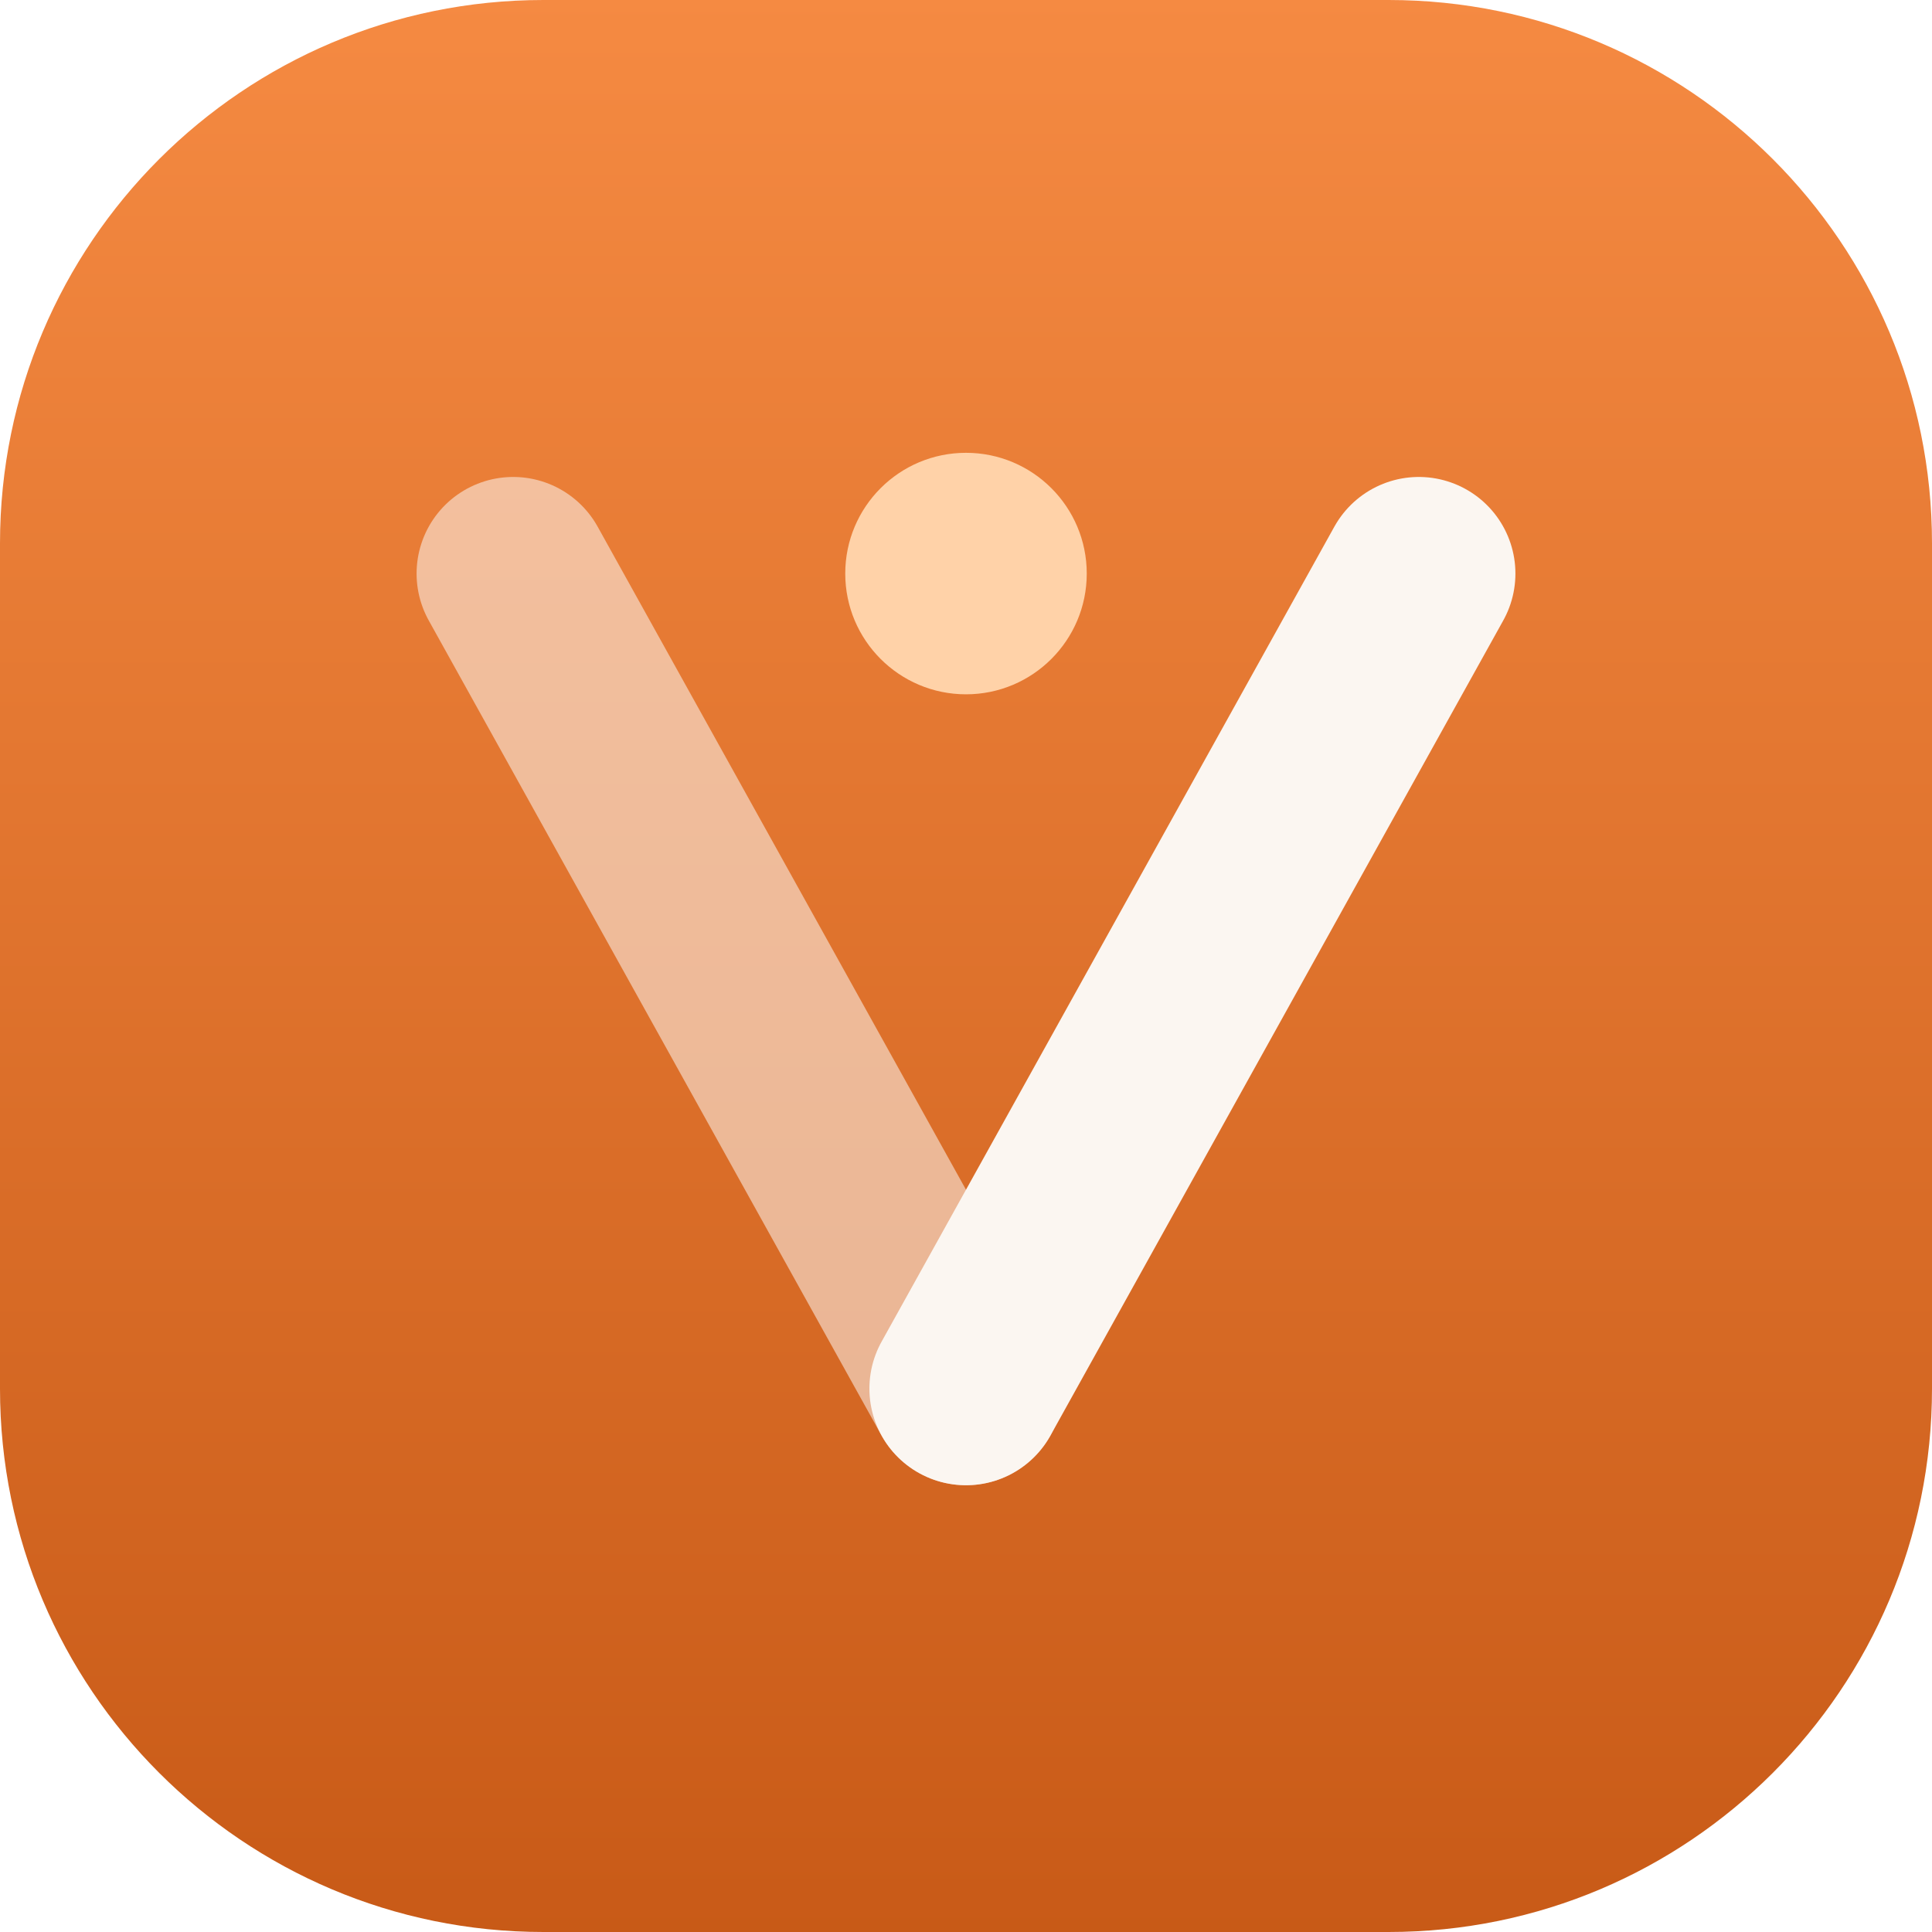
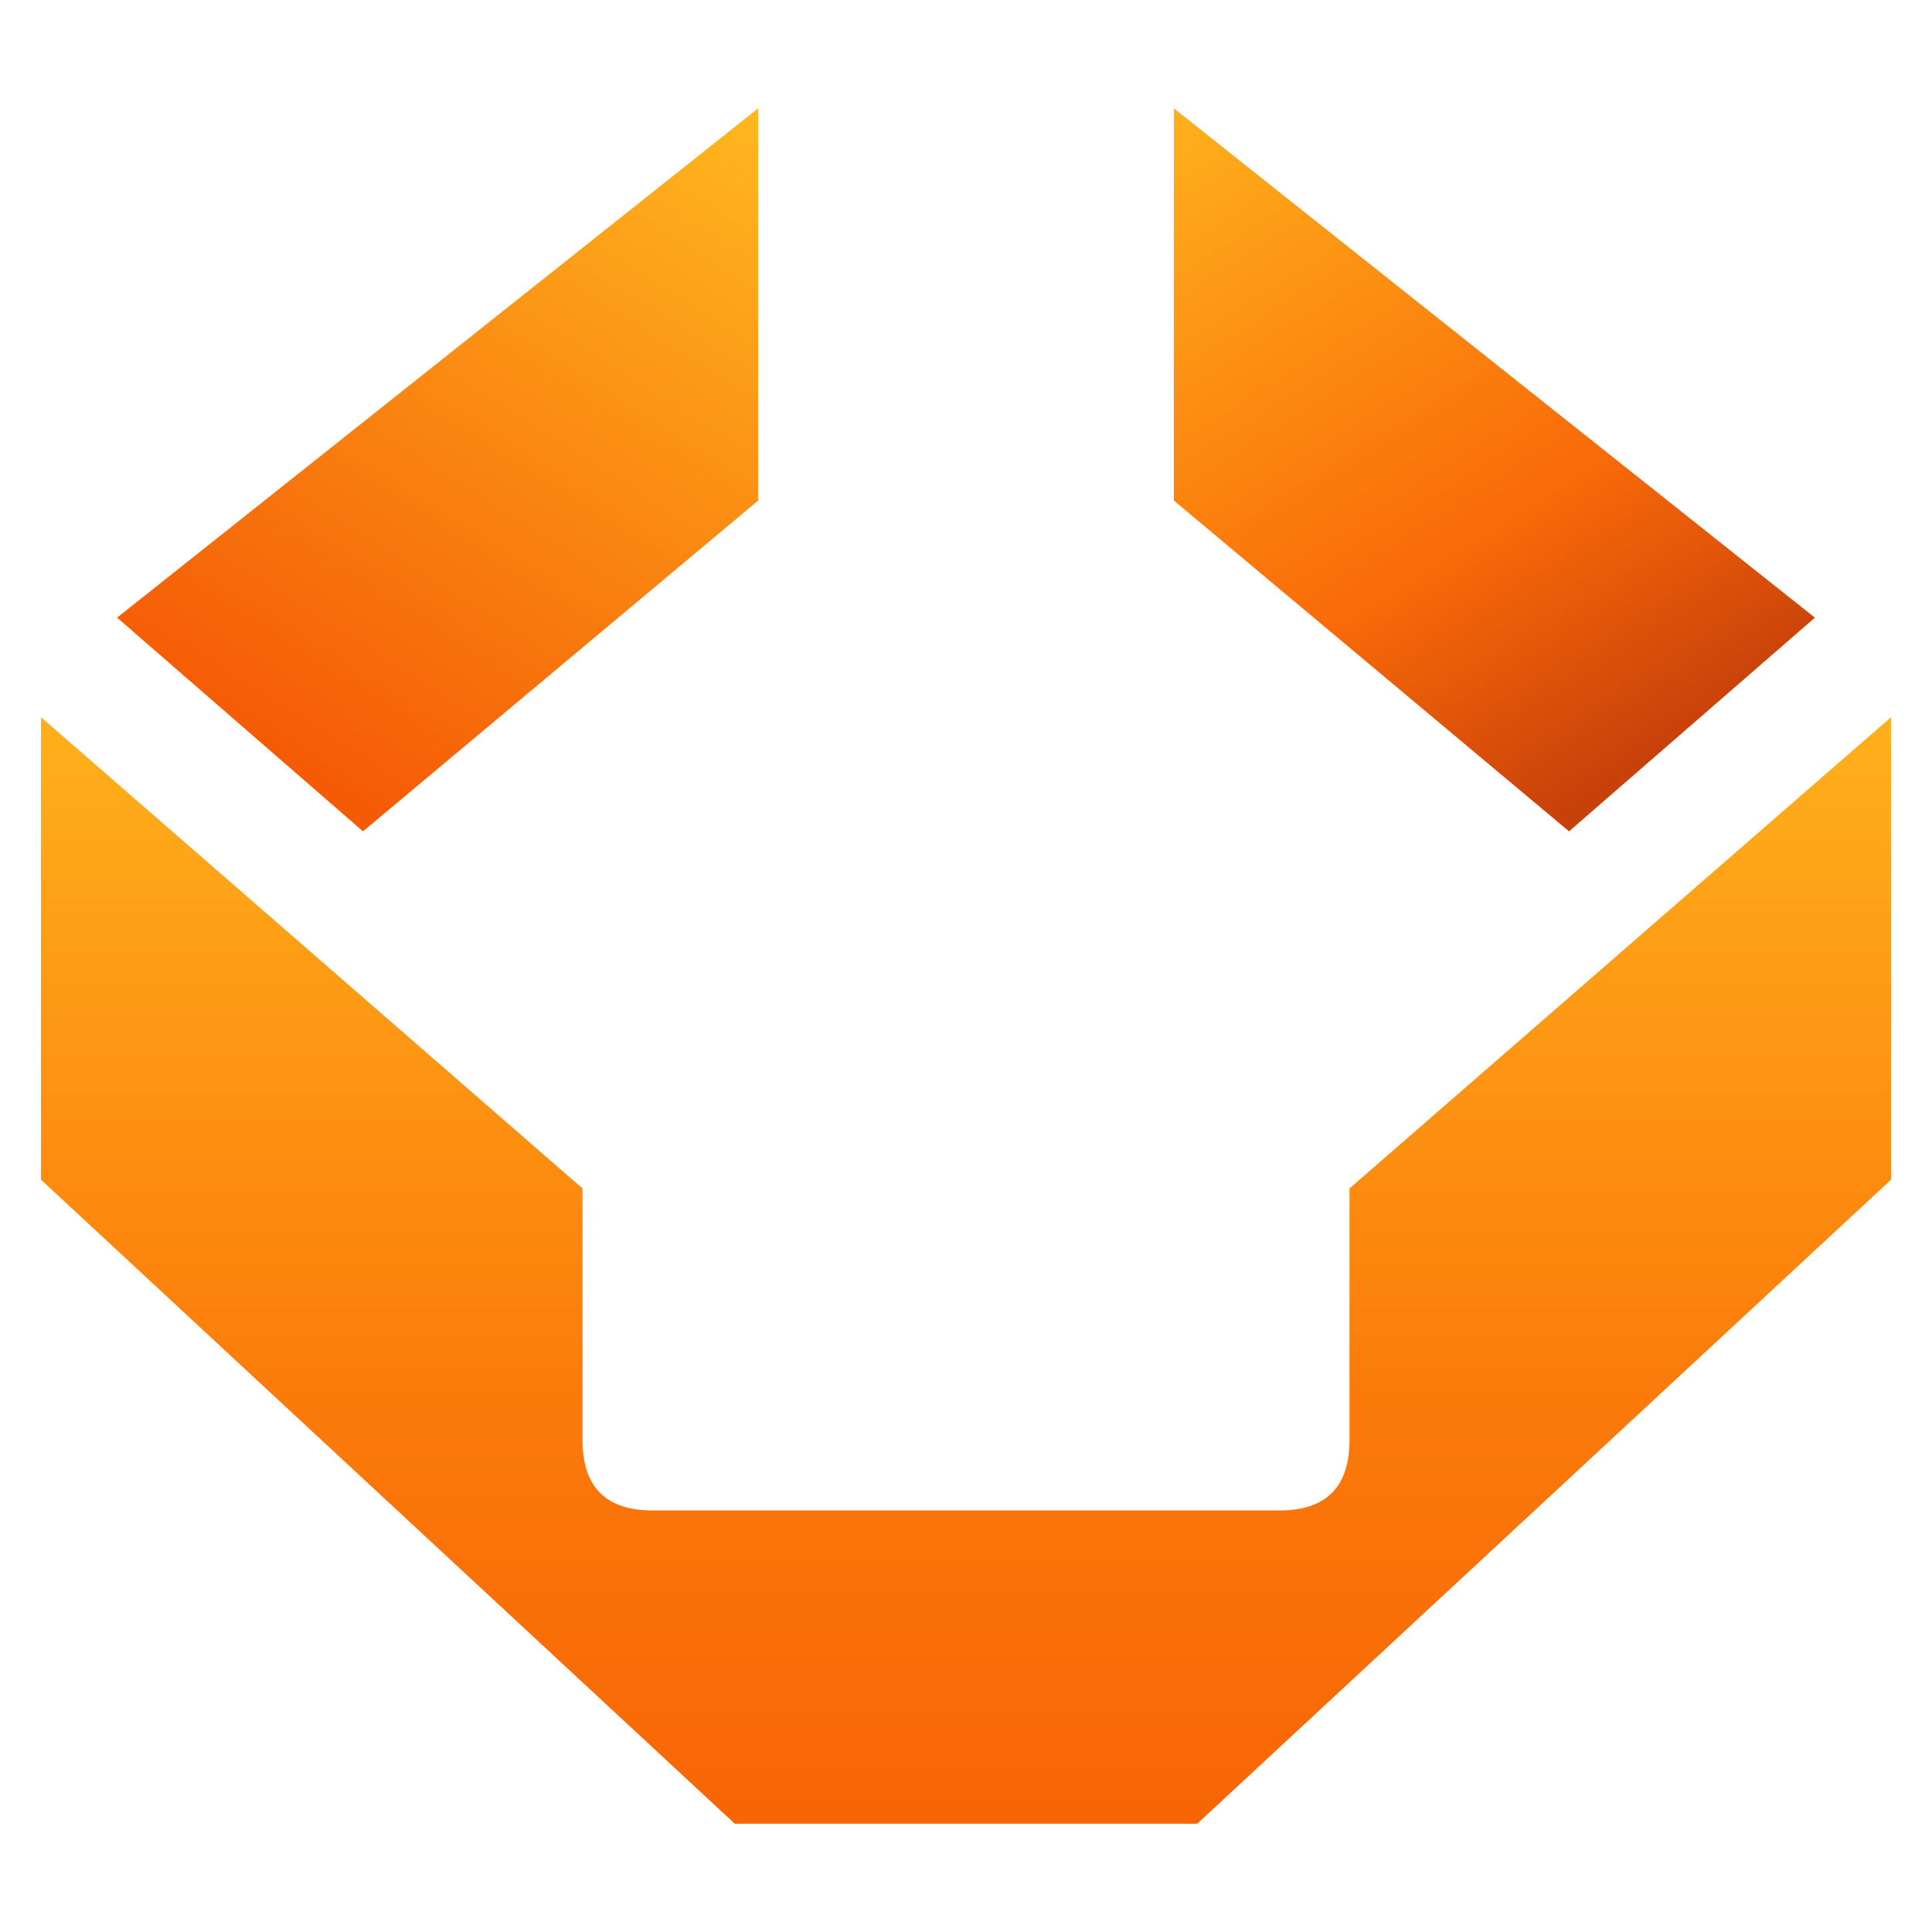
- <svg xmlns="http://www.w3.org/2000/svg" viewBox="0 0 32 32">
+ <svg xmlns="http://www.w3.org/2000/svg" viewBox="0 0 660 660">
  <defs>
-     <linearGradient id="t" x1="0" y1="0" x2="0" y2="1">
-       <stop offset="0" stop-color="#f58a42" />
-       <stop offset="1" stop-color="#c85a17" />
+     <linearGradient id="l" gradientUnits="userSpaceOnUse" x1="259" y1="37" x2="112" y2="270">
+       <stop offset="0" stop-color="#FFB81F" />
+       <stop offset="1" stop-color="#F55A05" />
+     </linearGradient>
+     <linearGradient id="r" gradientUnits="userSpaceOnUse" x1="401" y1="37" x2="548" y2="270">
+       <stop offset="0" stop-color="#FFB11C" />
+       <stop offset="0.65" stop-color="#F96A08" />
+       <stop offset="1" stop-color="#C8400A" />
+     </linearGradient>
+     <linearGradient id="b" gradientUnits="userSpaceOnUse" x1="330" y1="245" x2="330" y2="623">
+       <stop offset="0" stop-color="#FFB01B" />
+       <stop offset="0.62" stop-color="#FB7A0A" />
+       <stop offset="1" stop-color="#F76505" />
    </linearGradient>
  </defs>
-   <rect width="32" height="32" rx="9" fill="url(#t)" />
-   <path d="M8.5 9.5 16 23" stroke="#fbf6f1" stroke-opacity="0.55" stroke-width="3.2" stroke-linecap="round" fill="none" />
-   <path d="M16 23 23.5 9.5" stroke="#fbf6f1" stroke-width="3.2" stroke-linecap="round" fill="none" />
-   <circle cx="16" cy="9.5" r="2" fill="#ffd2a8" />
+   <path d="M259 37V171L124 284L40 211Z" fill="url(#l)" />
+   <path d="M401 37L620 211L536 284L401 171Z" fill="url(#r)" />
+   <path d="M14 245L199 406V492Q199 516 223 516H437Q461 516 461 492V406L646 245V403L409 623H251L14 403Z" fill="url(#b)" />
</svg>
